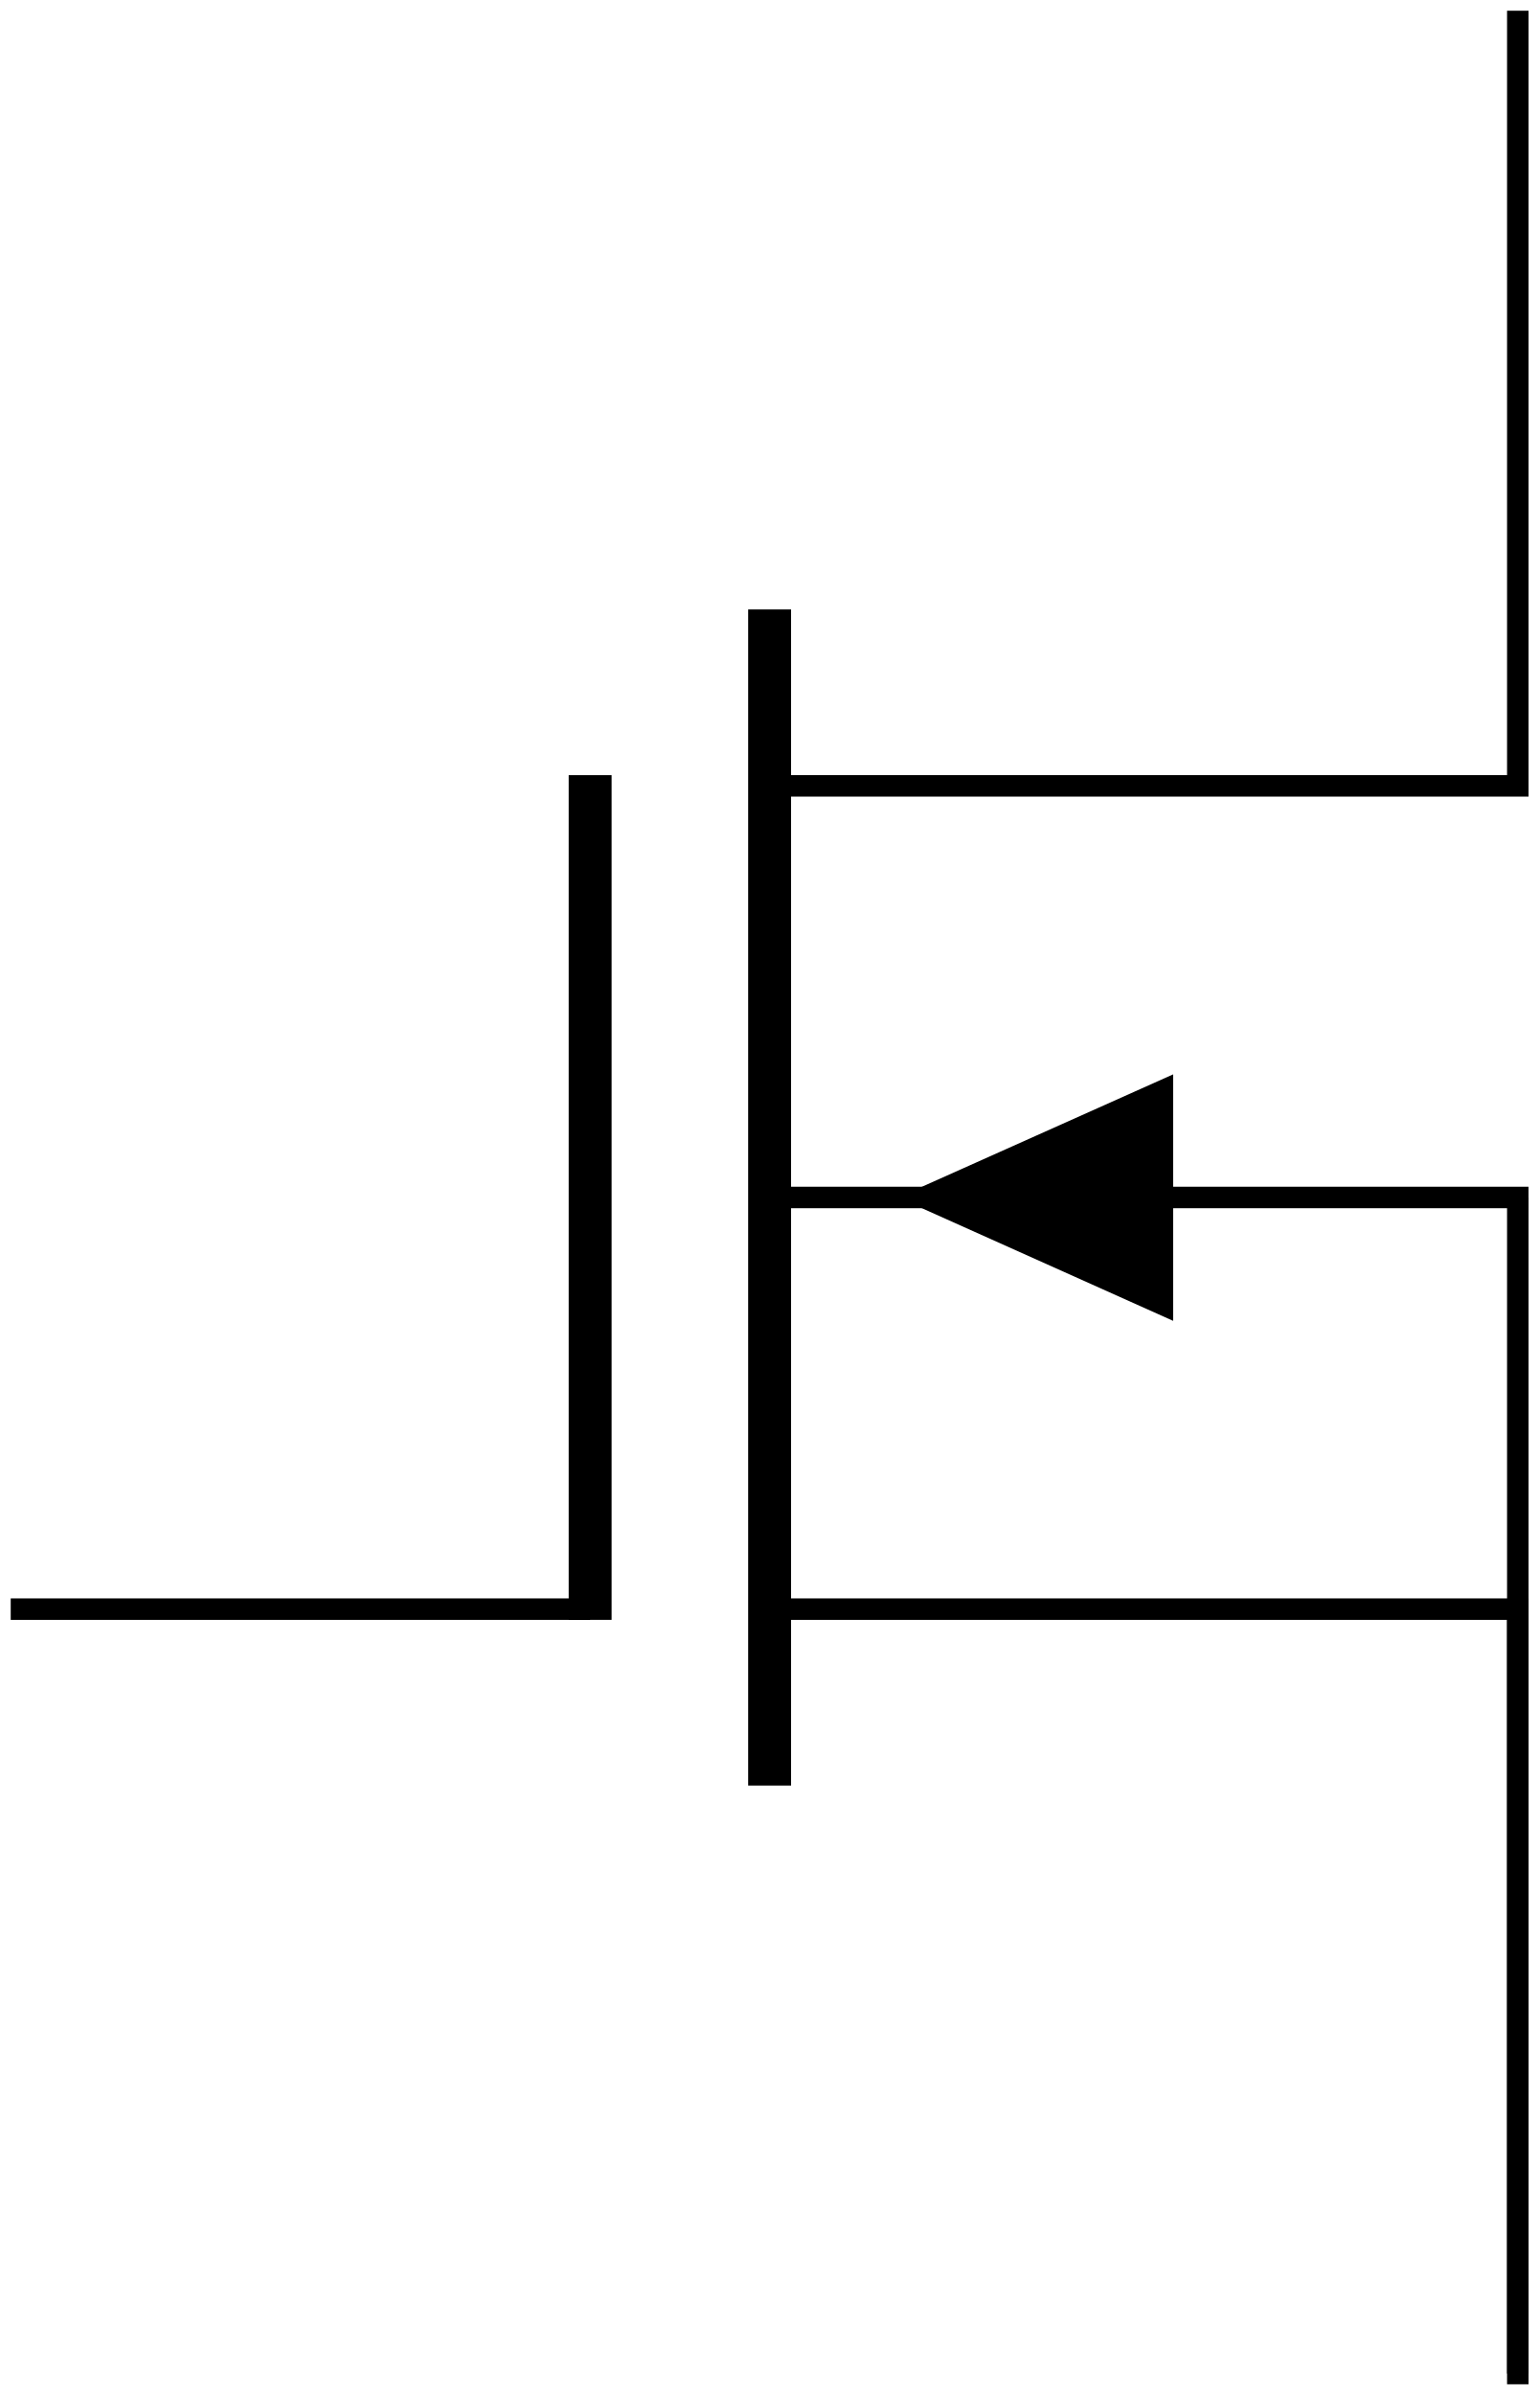
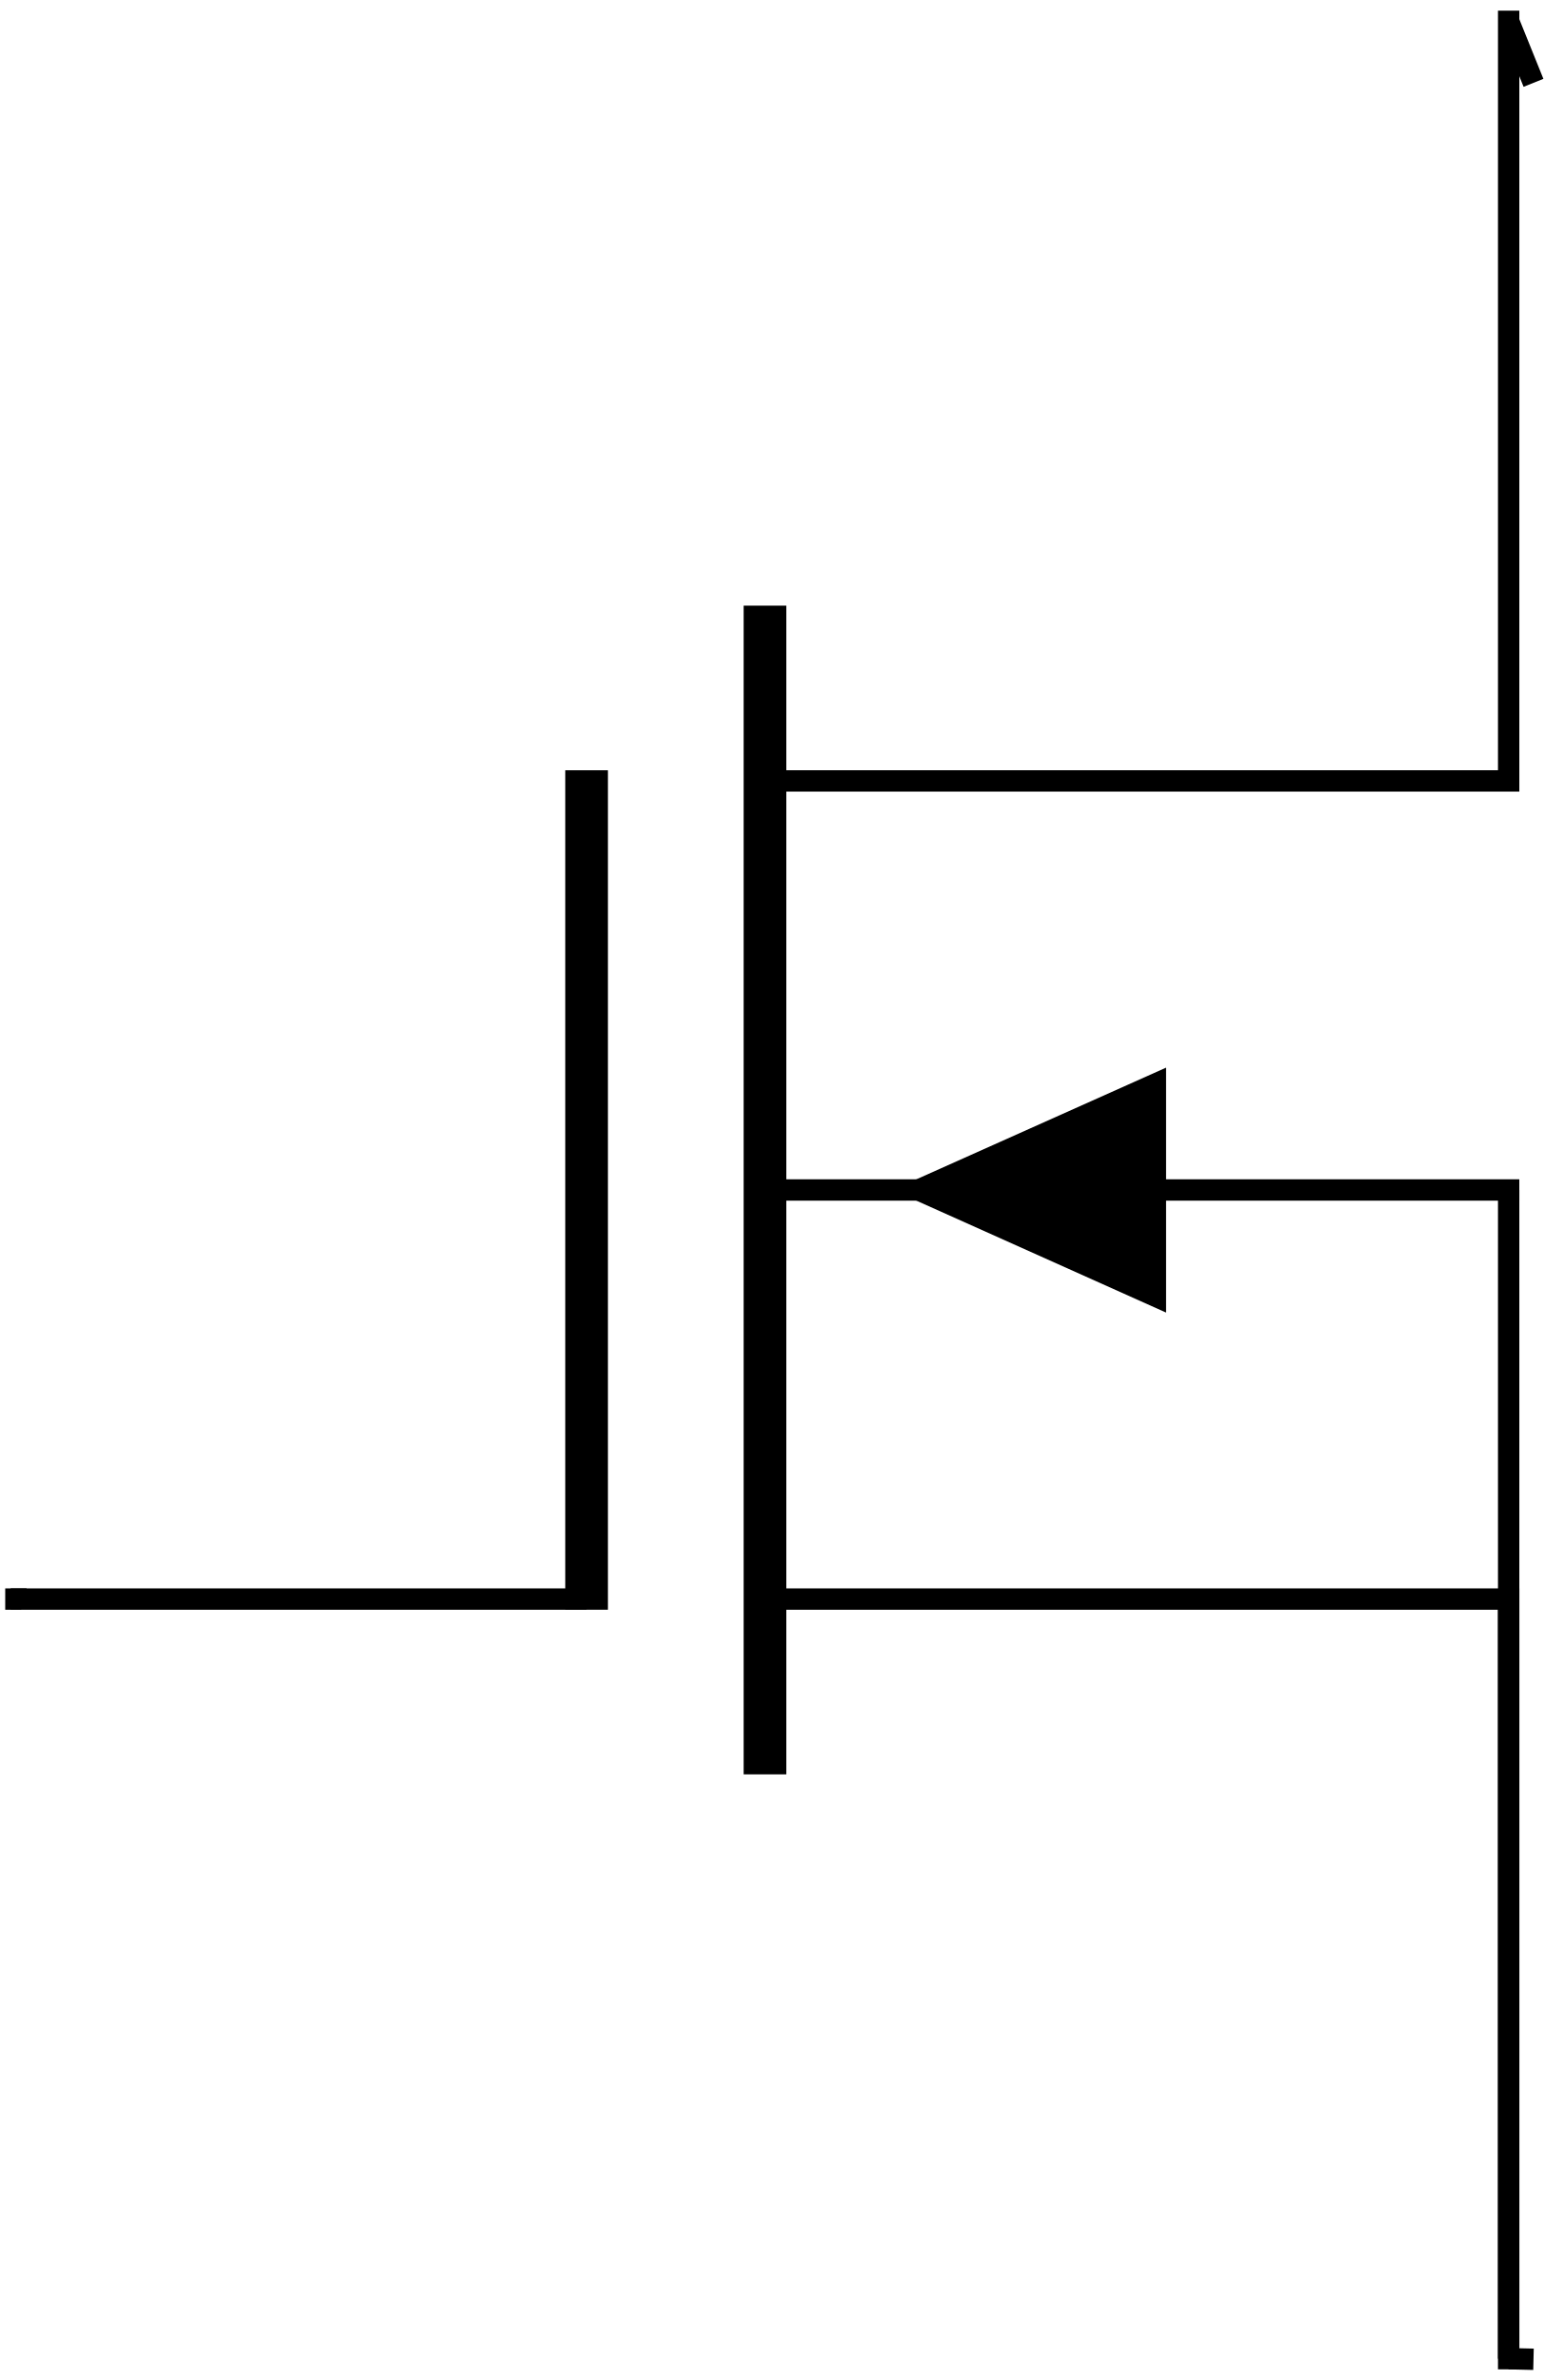
- <svg xmlns="http://www.w3.org/2000/svg" version="1.1" width="28.578pt" height="44.453pt" viewBox="-62.039 -62.039 28.578 44.453">
+ <svg xmlns="http://www.w3.org/2000/svg" version="1.1" width="28.844pt" height="44.453pt" viewBox="-62.039 -62.039 28.844 44.453">
  <g id="page1">
    <path d="M-33.859-61.84V-47.453H-47.75" stroke="#000" fill="none" stroke-width=".399" />
    <path d="M-47.75-50.727V-28.898" stroke="#000" fill="none" stroke-width=".797" />
    <path d="M-47.75-39.813H-33.66M-47.75-32.172H-33.859V-17.785" stroke="#000" fill="none" stroke-width=".399" stroke-miterlimit="10" />
    <path d="M-51.082-47.652V-31.973" stroke="#000" fill="none" stroke-width=".797" stroke-miterlimit="10" />
    <path d="M-40.258-39.813V-37.523L-45.367-39.813L-40.258-42.098Z" />
    <path d="M-51.082-32.172H-61.84" stroke="#000" fill="none" stroke-width=".399" stroke-miterlimit="10" />
    <path d="M-33.859-39.813V-17.984" stroke="#000" fill="none" stroke-width=".399" stroke-miterlimit="10" />
+     <path d="M-33.859-61.641L-33.395-60.492" stroke="#000" fill="none" stroke-width=".399" stroke-miterlimit="10" />
+     <path d="M-33.859-17.984L-33.395-17.973" stroke="#000" fill="none" stroke-width=".399" stroke-miterlimit="10" />
+     <path d="M-61.641-32.172H-61.742V-32.145" stroke="#000" fill="none" stroke-width=".399" stroke-miterlimit="10" />
  </g>
</svg>
